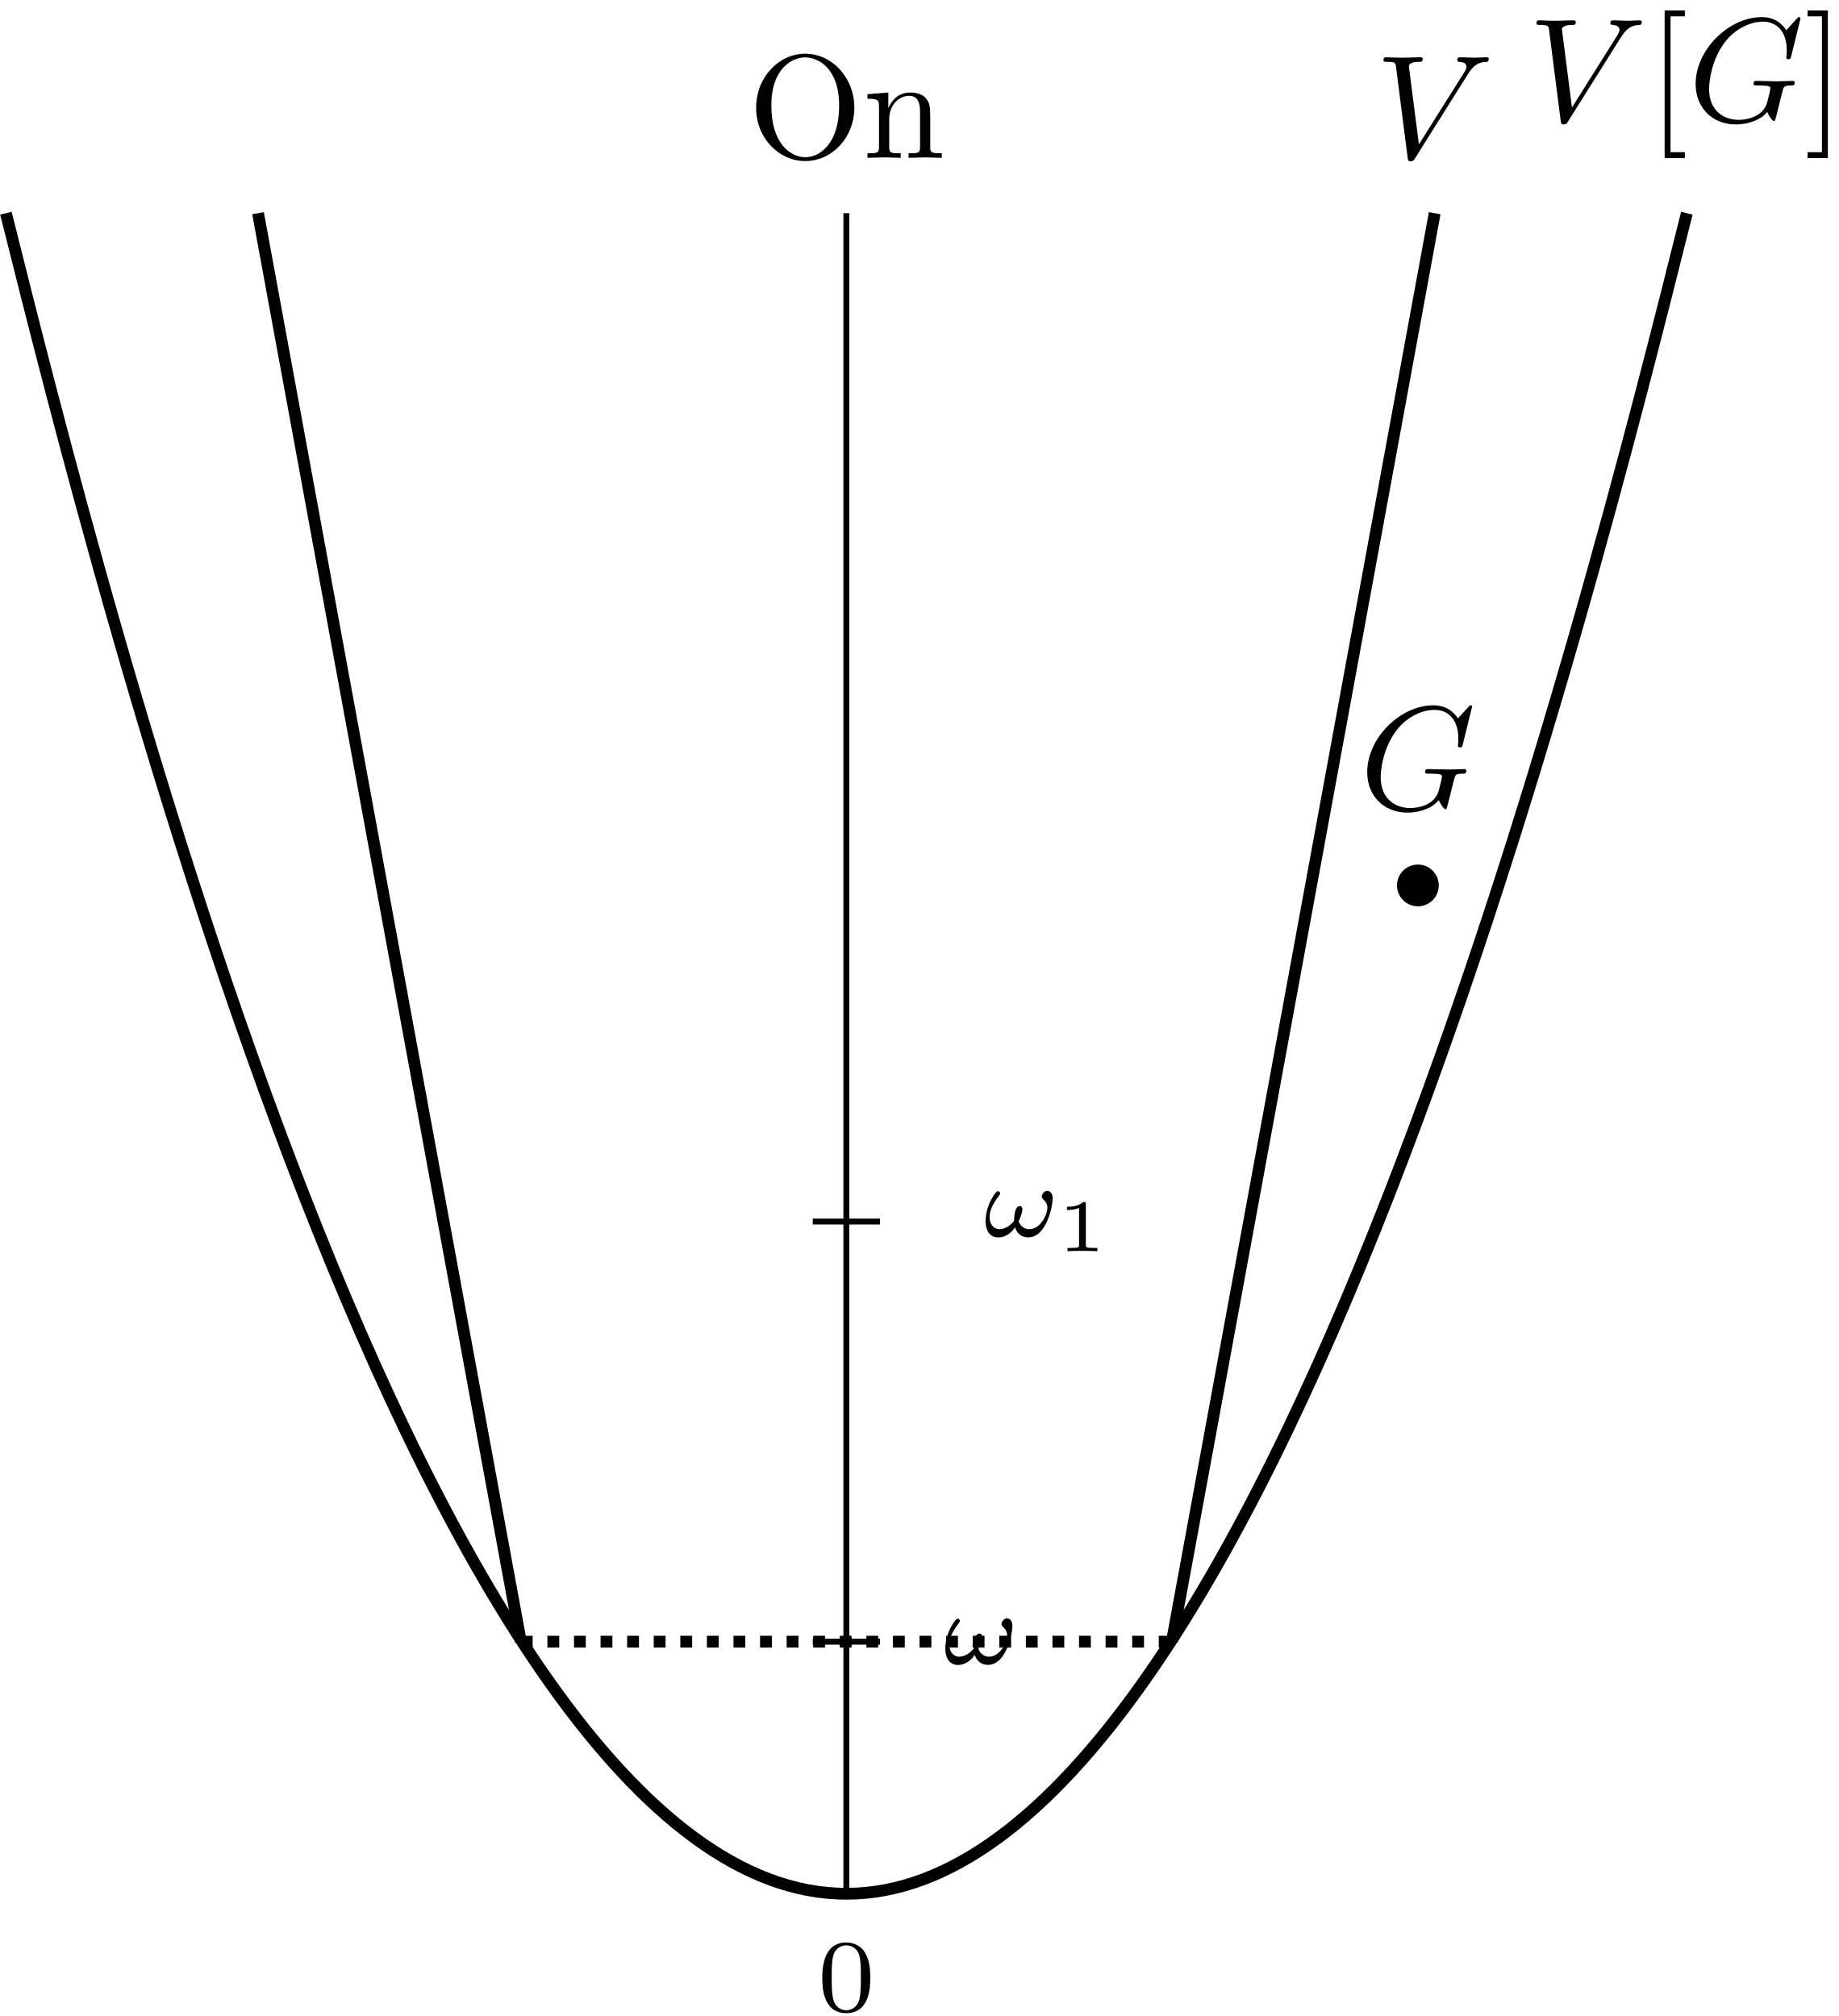
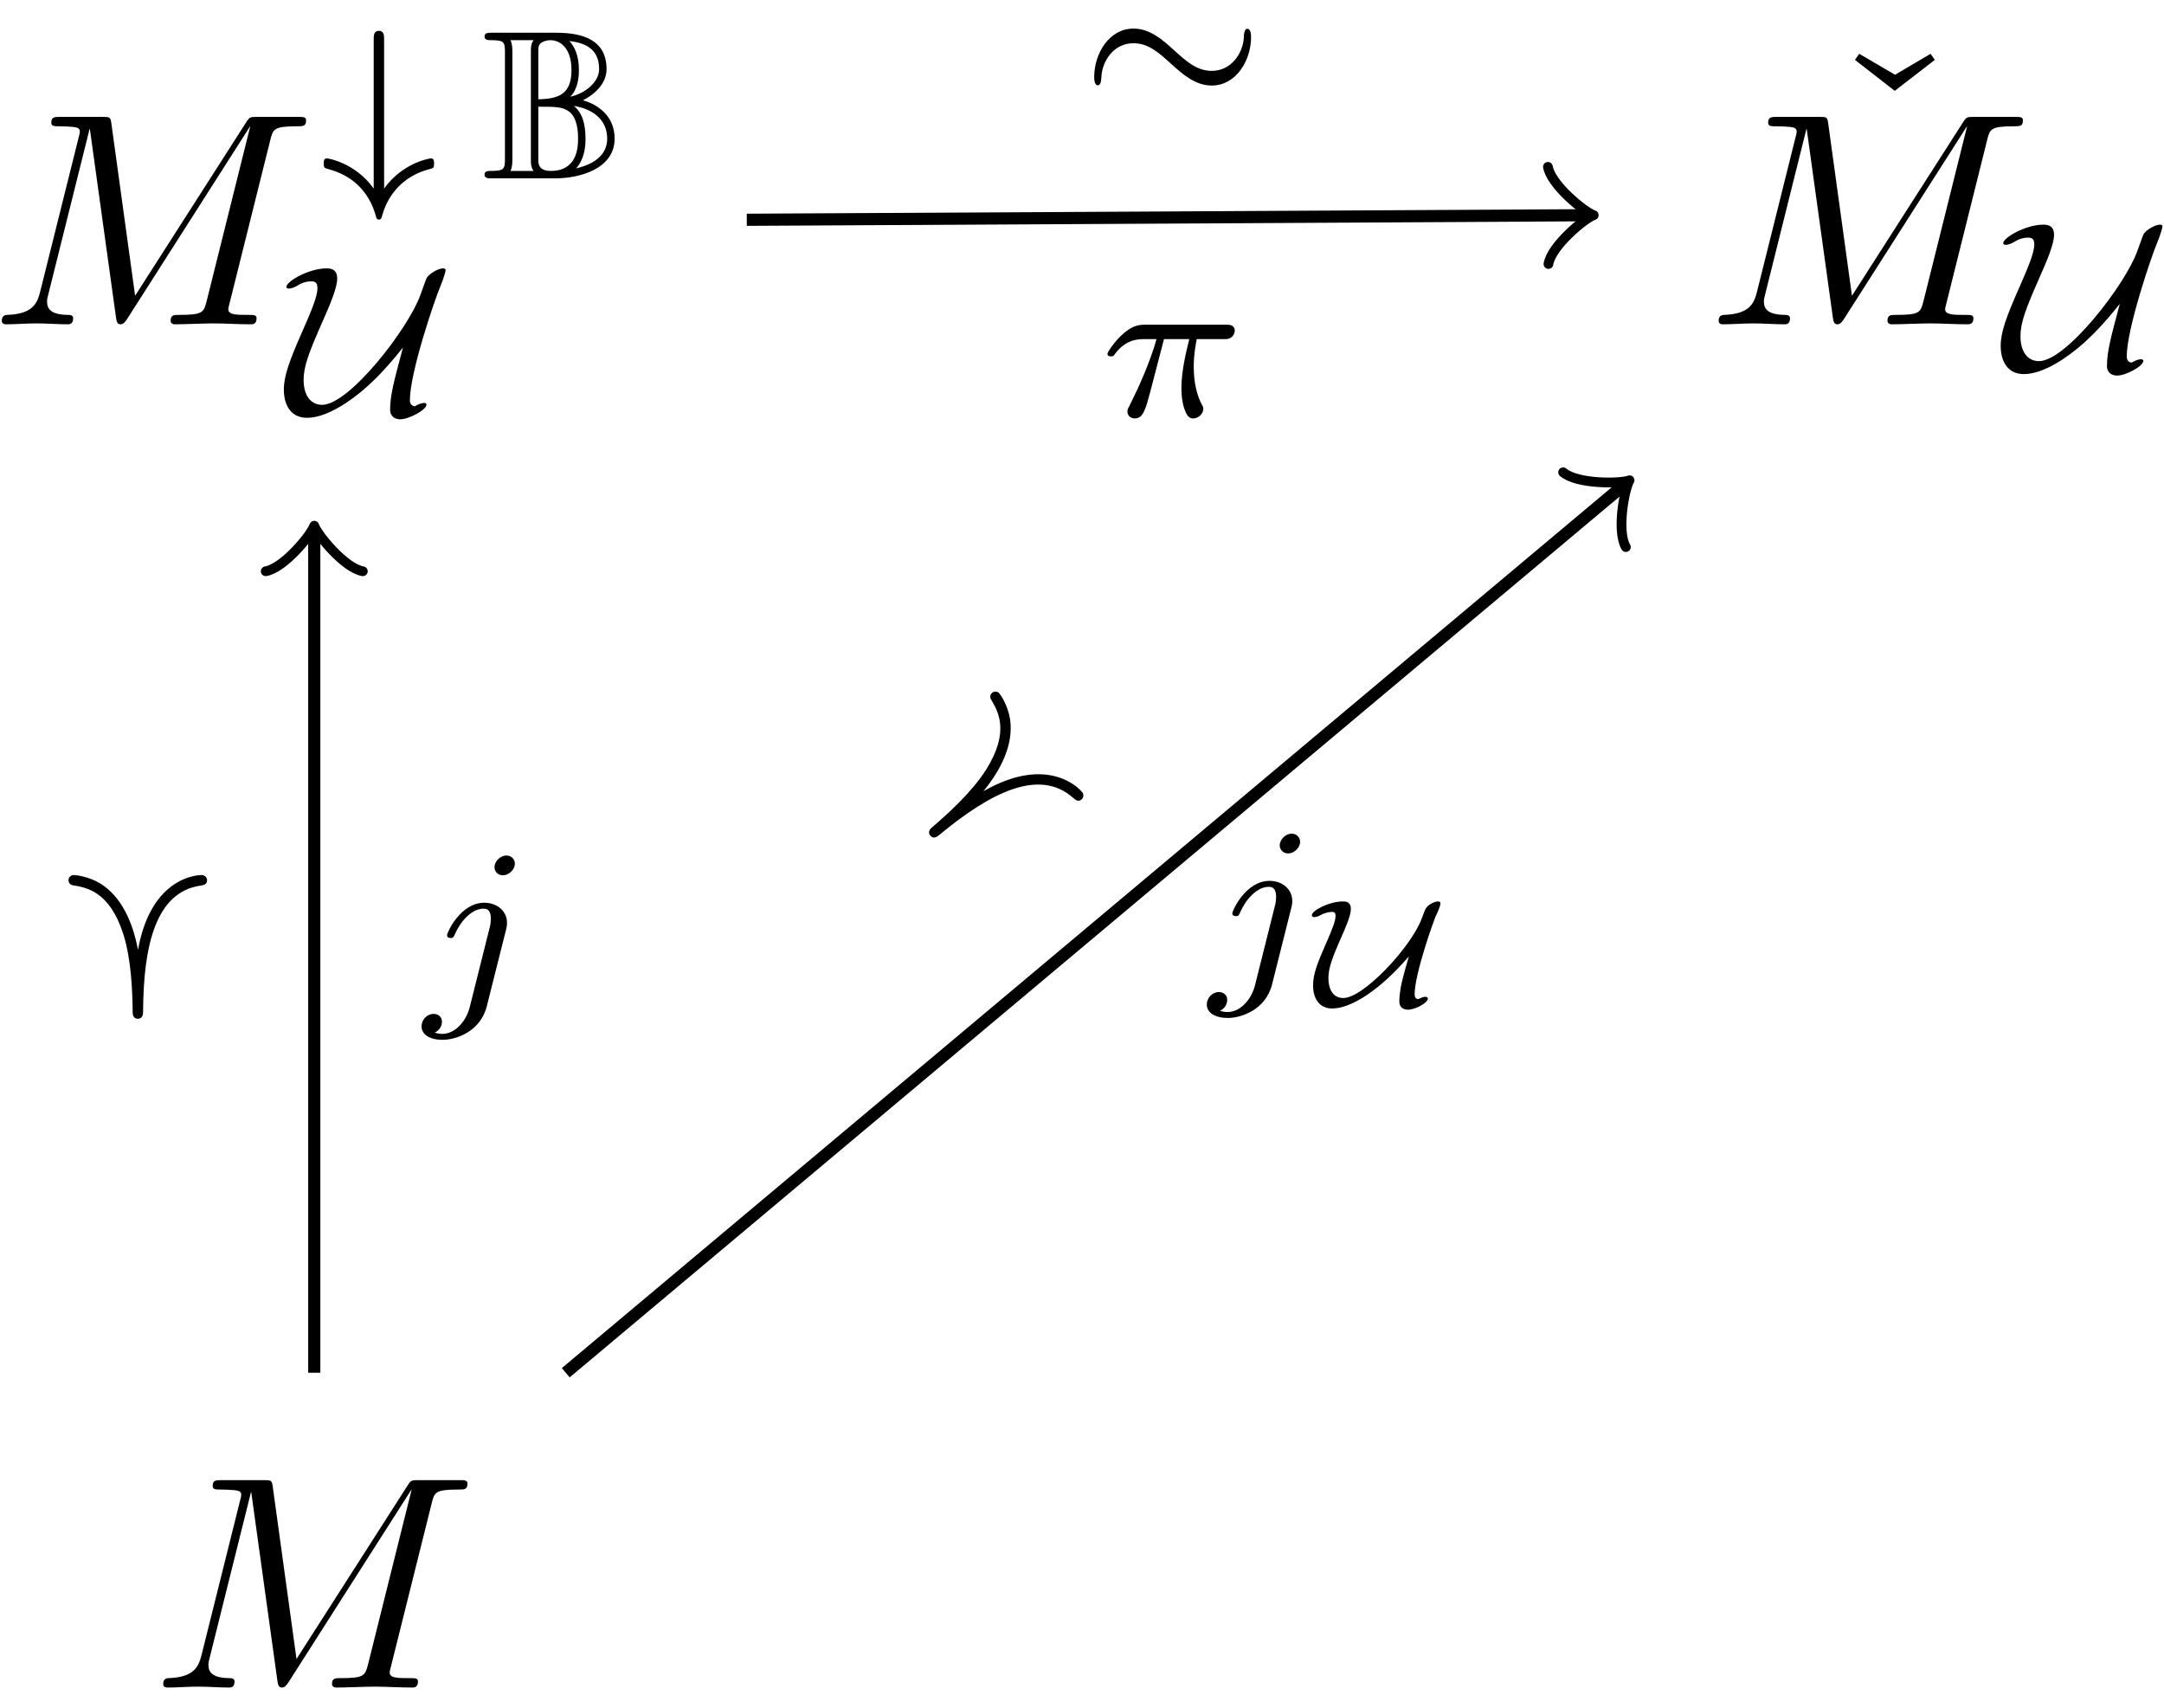
- <svg xmlns="http://www.w3.org/2000/svg" xmlns:xlink="http://www.w3.org/1999/xlink" version="1.1" width="4.374cm" height="4.798cm" viewBox="0 0 124 136">
+ <svg xmlns="http://www.w3.org/2000/svg" xmlns:xlink="http://www.w3.org/1999/xlink" version="1.1" width="2.505cm" height="1.976cm" viewBox="0 0 71 56">
  <clipPath id="cp0">
-     <path transform="matrix(1,0,0,-1,0,139)" d="M 0 0 L 127.802 0 L 127.802 141.625 L 0 141.625 Z " />
+     <path transform="matrix(1,0,0,-1,-7,62)" d="M 0 0 L 85.483 0 L 85.483 67.636 L 0 67.636 Z " />
  </clipPath>
  <g clip-path="url(#cp0)">
-     <path transform="matrix(1,0,0,-1,57.092,127.763)" stroke-width=".797" stroke-linecap="butt" stroke-dasharray=".797,.996" stroke-miterlimit="10" stroke-linejoin="miter" fill="none" stroke="rgb(0,0,0)" d="M -21.959 17.009 L 21.959 17.009 " />
-     <text fill-opacity="0" transform="matrix(1,0,-0,1,0,139)" font-size="6.974" font-family="REOFEC+CMR7" x="55.106" y="-3.321">
- 0
+     <text fill-opacity="0" transform="matrix(1,0,-0,1,-6.999996,62)" font-size="9.963" font-family="LXURMQ+CMMI10" x="6.641" y="-51.364">
+ M
</text>
-     <symbol id="font_1_1">
-       <path d="M .464 .339 C .464 .449 .451 .528 .405 .598 C .374 .644 .312 .684 .232 .684 C 0 .684 0 .411 0 .339 C 0 .267 0 0 .232 0 C .464 0 .464 .267 .464 .339 M .232 .028 C .186 .028 .125 .055 .105 .137 C .091 .196 .091 .278 .091 .352 C .091 .425 .091 .501 .106 .556 C .127 .635 .191 .656 .232 .656 C .286 .656 .338 .623 .356 .565 C .372 .511 .373 .439 .373 .352 C .373 .278 .373 .204 .36 .141 C .34 .05 .272 .028 .232 .028 Z " />
+     <symbol id="font_1_2">
+       <path d="M .884 .606 C .893 .642 .895 .652 .97 .652 C .993 .652 1.002 .652 1.002 .672 C 1.002 .683 .992 .683 .975 .683 L .843 .683 C .817 .683 .816 .683 .804 .664 L .439 .094 L .361 .66 C .358 .683 .356 .683 .33 .683 L .193 .683 C .174 .683 .163 .683 .163 .664 C .163 .652 .172 .652 .192 .652 C .205 .652 .223 .651 .235 .65 C .251 .648 .257 .645 .257 .634 C .257 .63 .256 .627 .253 .615 L .126 .106 C .116 .066 .099 .034 .018 .031 C .013 .031 0 .03 0 .012 C 0 .003 .006 0 .014 0 C .046 0 .081 .003 .114 .003 C .148 .003 .184 0 .217 0 C .222 0 .235 0 .235 .02 C .235 .031 .224 .031 .217 .031 C .16 .032 .149 .052 .149 .075 C .149 .082 .15 .087 .153 .098 L .289 .643 L .29 .643 L .376 .023 C .378 .011 .379 0 .391 0 C .402 0 .408 .011 .413 .018 L .817 .651 L .818 .651 L .675 .078 C .665 .039 .663 .031 .584 .031 C .567 .031 .556 .031 .556 .012 C .556 0 .568 0 .571 0 C .599 0 .667 .003 .695 .003 C .736 .003 .779 0 .82 0 C .826 0 .839 0 .839 .02 C .839 .031 .83 .031 .811 .031 C .774 .031 .746 .031 .746 .049 C .746 .053 .746 .055 .751 .073 L .884 .606 Z " />
    </symbol>
-     <use xlink:href="#font_1_1" transform="matrix(6.97385,0,0,-6.97385,55.46864,135.8185)" />
-     <path transform="matrix(1,0,0,-1,57.092,127.763)" stroke-width=".399" stroke-linecap="butt" stroke-miterlimit="10" stroke-linejoin="miter" fill="none" stroke="rgb(0,0,0)" d="M -2.268 17.008 L 2.268 17.008 " />
-     <text fill-opacity="0" transform="matrix(1,0,-0,1,0,139)" font-size="6.974" font-family="SSUIRG+CMMI7" x="63.528" y="-26.744">
- ω
+     <use xlink:href="#font_1_2" transform="matrix(9.96264,0,0,-9.96264,.0594345,10.636)" />
+     <text fill-opacity="0" transform="matrix(1,0,-0,1,-6.999996,62)" font-size="6.974" font-family="VFZHAJ+CMSY7" x="17.392" y="-56.152">
+ ↓
+ </text>
+     <symbol id="font_2_3">
+       <path d="M .284 .848 C .284 .864 .284 .888 .26 .888 C .235 .888 .235 .865 .235 .848 L .235 .146 C .148 .268 .02 .288 .015 .288 C 0 .288 0 .274 0 .264 C 0 .253 0 .243 .013 .24 C .045 .231 .106 .215 .162 .161 C .22 .104 .236 .046 .244 .021 C .247 .008 .249 0 .26 0 C .27 0 .271 .006 .277 .026 C .303 .115 .371 .204 .496 .237 C .516 .242 .519 .243 .519 .264 C .519 .274 .519 .288 .504 .288 C .499 .288 .371 .268 .284 .146 L .284 .848 Z " />
+     </symbol>
+     <use xlink:href="#font_2_3" transform="matrix(6.97385,0,0,-6.97385,10.62214,7.200927)" />
+     <text fill-opacity="0" transform="matrix(1,0,-0,1,-6.999996,62)" font-size="6.974" font-family="HKDETF+MSBM7" x="22.835" y="-56.152">
+ B
+ </text>
+     <symbol id="font_3_1">
+       <path d="M .403 .384 C .436 .416 .444 .467 .444 .51 C .444 .579 .422 .622 .399 .646 C .468 .638 .539 .613 .539 .514 C .539 .45 .469 .398 .403 .384 M .253 .596 C .253 .616 .253 .627 .267 .638 C .271 .64 .286 .65 .31 .65 C .354 .65 .409 .615 .409 .51 C .409 .398 .352 .374 .253 .372 L .253 .596 M .463 .367 C .519 .396 .574 .446 .574 .514 C .574 .653 .459 .685 .337 .685 L .034 .685 C .016 .685 0 .685 0 .667 C 0 .65 .017 .65 .033 .65 C .093 .65 .096 .64 .096 .592 L .096 .093 C .096 .043 .092 .035 .029 .035 C .018 .035 0 .035 0 .018 C 0 0 .016 0 .034 0 L .331 0 C .454 0 .612 .048 .612 .187 C .612 .291 .536 .347 .463 .367 M .431 .047 C .468 .089 .475 .142 .475 .187 C .475 .256 .46 .308 .42 .341 C .512 .326 .577 .274 .577 .187 C .577 .111 .517 .067 .431 .047 M .253 .089 L .253 .337 C .333 .337 .367 .337 .398 .314 C .437 .284 .44 .219 .44 .187 C .44 .148 .437 .035 .312 .035 C .253 .035 .253 .07 .253 .089 M .231 .035 L .122 .035 C .131 .053 .131 .078 .131 .091 L .131 .594 C .131 .607 .131 .632 .122 .65 L .231 .65 C .218 .634 .218 .614 .218 .599 L .218 .086 C .218 .071 .218 .051 .231 .035 Z " />
+     </symbol>
+     <use xlink:href="#font_3_1" transform="matrix(6.97385,0,0,-6.97385,15.89777,5.848)" />
+     <text fill-opacity="0" transform="matrix(1,0,-0,1,-6.999996,62)" font-size="6.974" font-family="VFZHAJ+CMSY7" x="16.306" y="-48.436">
+ U
+ </text>
+     <symbol id="font_2_4">
+       <path d="M .56 .336 C .518 .179 .5 .113 .5 .045 C .5 .011 .526 0 .547 0 C .59 0 .671 .045 .671 .069 C .671 .072 .669 .077 .66 .077 C .65 .077 .632 .071 .616 .061 C .593 .064 .593 .085 .593 .09 C .593 .221 .711 .567 .737 .627 C .753 .666 .761 .697 .761 .701 C .761 .71 .752 .71 .749 .71 C .727 .71 .685 .686 .672 .665 C .671 .662 .662 .641 .642 .584 C .585 .426 .308 .068 .18 .068 C .129 .068 .093 .109 .093 .185 C .093 .248 .117 .313 .183 .462 C .218 .541 .251 .619 .251 .662 C .251 .707 .22 .71 .201 .71 C .118 .71 .012 .649 .012 .623 C .012 .615 .022 .615 .024 .615 C .039 .615 .058 .625 .071 .633 C .093 .646 .114 .649 .13 .649 C .151 .649 .158 .638 .158 .617 C .158 .577 .129 .509 .086 .411 C .027 .278 0 .204 0 .14 C 0 .071 .03 .007 .109 .007 C .202 .007 .316 .086 .393 .155 C .431 .19 .482 .239 .559 .336 L .56 .336 Z " />
+     </symbol>
+     <use xlink:href="#font_2_4" transform="matrix(6.97385,0,0,-6.97385,9.312978,13.75229)" />
+     <text fill-opacity="0" transform="matrix(1,0,-0,1,-6.999996,62)" font-size="9.963" font-family="XWULZC+CMR10" x="66.685" y="-53.882">
+ ˇ
+ </text>
+     <symbol id="font_4_1">
+       <path d="M .132 .053 L .014 .122 L 0 .102 L .131 0 L .263 .102 L .249 .122 L .132 .053 Z " />
+     </symbol>
+     <use xlink:href="#font_4_1" transform="matrix(9.96264,0,0,-9.96264,60.86059,2.977278)" />
+     <text fill-opacity="0" transform="matrix(1,0,-0,1,-6.999996,62)" font-size="9.963" font-family="LXURMQ+CMMI10" x="62.97" y="-51.364">
+ M
+ </text>
+     <use xlink:href="#font_1_2" transform="matrix(9.96264,0,0,-9.96264,56.38844,10.636)" />
+     <text fill-opacity="0" transform="matrix(1,0,-0,1,-6.999996,62)" font-size="6.974" font-family="VFZHAJ+CMSY7" x="72.635" y="-49.87">
+ U
+ </text>
+     <use xlink:href="#font_2_4" transform="matrix(6.97385,0,0,-6.97385,65.64198,12.3183)" />
+     <text fill-opacity="0" transform="matrix(1,0,-0,1,-6.999996,62)" font-size="9.963" font-family="LXURMQ+CMMI10" x="11.936" y="-6.641">
+ M
+ </text>
+     <use xlink:href="#font_1_2" transform="matrix(9.96264,0,0,-9.96264,5.354435,55.359)" />
+     <path transform="matrix(1,0,0,-1,35.741,28.182)" stroke-width=".399" stroke-linecap="butt" stroke-miterlimit="10" stroke-linejoin="miter" fill="none" stroke="rgb(0,0,0)" d="M -11.239 20.975 L 16.251 21.124 " />
+     <path transform="matrix(1,-.00543,-.00543,-1,51.99152,7.05752)" stroke-width=".319" stroke-linecap="round" stroke-linejoin="round" fill="none" stroke="rgb(0,0,0)" d="M -1.196 1.594 C -1.096 .996 0 .1 .299 0 C 0 -.1 -1.096 -.996 -1.196 -1.594 " />
+     <text fill-opacity="0" transform="matrix(1,0,-0,1,-6.999996,62)" font-size="6.974" font-family="VFZHAJ+CMSY7" x="42.363" y="-58.388">
+ ∼
+ </text>
+     <symbol id="font_2_1">
+       <path d="M .738 .228 C .738 .266 .724 .267 .721 .267 C .706 .267 .704 .239 .704 .226 C .7 .153 .646 .069 .553 .069 C .482 .069 .431 .116 .376 .166 C .323 .214 .263 .268 .185 .268 C .071 .268 0 .151 0 .04 C 0 .002 .014 .001 .017 .001 C .032 .001 .033 .027 .034 .042 C .038 .115 .091 .199 .185 .199 C .256 .199 .307 .152 .362 .102 C .415 .054 .475 0 .553 0 C .667 0 .738 .117 .738 .228 Z " />
+     </symbol>
+     <use xlink:href="#font_2_1" transform="matrix(6.97385,0,0,-6.97385,35.89999,2.803033)" />
+     <text fill-opacity="0" transform="matrix(1,0,-0,1,-7,62)" font-size="6.974" font-family="SSUIRG+CMMI7" x="43.021" y="-48.346">
+ π
+ </text>
+     <symbol id="font_5_1">
+       <path d="M .266 .373 L .385 .373 C .37 .313 .348 .222 .348 .143 C .348 .103 .353 .076 .359 .054 C .375 .004 .388 0 .404 0 C .427 0 .451 .021 .451 .045 C .451 .053 .449 .057 .443 .067 C .424 .104 .406 .161 .406 .243 C .406 .262 .406 .302 .42 .373 L .545 .373 C .563 .373 .571 .373 .582 .381 C .596 .391 .599 .407 .599 .412 C .599 .441 .573 .441 .556 .441 L .179 .441 C .138 .441 .11 .432 .065 .39 C .039 .367 0 .313 0 .304 C 0 .292 .013 .292 .017 .292 C .028 .292 .029 .294 .035 .303 C .086 .373 .148 .373 .17 .373 L .231 .373 C .2 .263 .146 .145 .116 .085 C .11 .072 .1 .051 .097 .047 C .096 .043 .094 .039 .094 .032 C .094 .016 .106 0 .129 0 C .169 0 .18 .045 .204 .135 L .266 .373 Z " />
+     </symbol>
+     <use xlink:href="#font_5_1" transform="matrix(6.97385,0,0,-6.97385,36.33482,13.72374)" />
+     <path transform="matrix(1,0,0,-1,35.741,28.182)" stroke-width=".399" stroke-linecap="butt" stroke-miterlimit="10" stroke-linejoin="miter" fill="none" stroke="rgb(0,0,0)" d="M -25.43 -16.849 L -25.43 10.641 " />
+     <path transform="matrix(0,-1,-1,-0,10.31095,17.54145)" stroke-width=".319" stroke-linecap="round" stroke-linejoin="round" fill="none" stroke="rgb(0,0,0)" d="M -1.196 1.594 C -1.096 .996 0 .1 .299 0 C 0 -.1 -1.096 -.996 -1.196 -1.594 " />
+     <text fill-opacity="0" transform="matrix(0,-1,1,0,34.093,47.435)" font-size="6.974" font-family="VFZHAJ+CMSY7" x="13.264" y="-27.829">
+ ≺
</text>
    <symbol id="font_2_2">
-       <path d="M .649 .38 C .649 .41 .636 .451 .595 .451 C .571 .451 .544 .421 .544 .396 C .544 .363 .598 .356 .598 .288 C .598 .224 .534 .08 .422 .08 C .374 .08 .334 .113 .32 .157 C .333 .179 .357 .248 .357 .274 C .357 .289 .348 .304 .331 .304 C .28 .304 .276 .196 .276 .161 C .248 .125 .198 .08 .133 .08 C .079 .08 .039 .129 .039 .196 C .039 .312 .142 .409 .142 .424 C .142 .436 .132 .447 .121 .447 C .111 .447 .105 .442 .098 .433 C .085 .418 .072 .396 .06 .376 C .025 .316 0 .231 0 .159 C 0 .079 .032 0 .124 0 C .191 0 .249 .044 .285 .098 C .304 .038 .348 .001 .412 .001 C .588 .001 .649 .297 .649 .38 Z " />
+       <path d="M .324 .325 C .456 .35 .574 .403 .636 .502 C .67 .558 .676 .618 .676 .627 C .676 .643 .663 .652 .652 .652 C .634 .652 .628 .636 .628 .632 C .617 .567 .6 .459 .398 .394 C .278 .356 .125 .351 .029 .35 C .014 .35 0 .343 0 .326 C 0 .301 .023 .301 .037 .301 C .348 .299 .595 .24 .626 .032 C .628 .018 .631 0 .651 0 C .665 0 .676 .011 .676 .025 C .676 .034 .676 .262 .324 .325 Z " />
    </symbol>
-     <use xlink:href="#font_2_2" transform="matrix(6.97385,0,0,-6.97385,63.76511,112.3257)" />
-     <path transform="matrix(1,0,0,-1,57.092,127.763)" stroke-width=".399" stroke-linecap="butt" stroke-miterlimit="10" stroke-linejoin="miter" fill="none" stroke="rgb(0,0,0)" d="M -2.268 45.355 L 2.268 45.355 " />
-     <text fill-opacity="0" transform="matrix(1,0,-0,1,0,139)" font-size="6.974" font-family="SSUIRG+CMMI7" x="66.244" y="-55.588">
- ω
- </text>
-     <use xlink:href="#font_2_2" transform="matrix(6.97385,0,0,-6.97385,66.48112,83.48174)" />
-     <text fill-opacity="0" transform="matrix(1,0,-0,1,0,139)" font-size="4.981" font-family="POWUVC+CMR5" x="71.263" y="-54.592">
- 1
- </text>
-     <symbol id="font_3_1">
-       <path d="M .255 .636 C .255 .666 .252 .666 .219 .666 C .148 .602 .037 .602 .017 .602 L 0 .602 L 0 .558 L .017 .558 C .04 .558 .105 .561 .163 .586 L .163 .086 C .163 .055 .163 .044 .057 .044 L .007 .044 L .007 0 C .062 .004 .151 .004 .209 .004 C .267 .004 .356 .004 .411 0 L .411 .044 L .361 .044 C .255 .044 .255 .055 .255 .086 L .255 .636 Z " />
-     </symbol>
-     <use xlink:href="#font_3_1" transform="matrix(4.98132,0,0,-4.98132,71.97533,84.40801)" />
-     <path transform="matrix(1,0,0,-1,57.092,127.763)" stroke-width=".399" stroke-linecap="butt" stroke-miterlimit="10" stroke-linejoin="miter" fill="none" stroke="rgb(0,0,0)" d="M 0 0 L 0 113.388 " />
-     <text fill-opacity="0" transform="matrix(1,0,-0,1,0,139)" font-size="9.963" font-family="NIAIDA+LMRoman10-Regular" x="50.447 58.198" y="-128.362 -128.362">
- On
- </text>
-     <symbol id="font_4_50">
-       <path d="M .665 .361 C .665 .565 .514 .727 .332 .727 C .153 .727 0 .567 0 .361 C 0 .156 .154 0 .332 0 C .514 0 .665 .159 .665 .361 M .562 .375 C .562 .11 .425 .026 .333 .026 C .237 .026 .103 .114 .103 .375 C .103 .634 .249 .702 .332 .702 C .419 .702 .562 .631 .562 .375 Z " />
-     </symbol>
-     <symbol id="font_4_4d">
-       <path d="M .503 0 L .503 .031 C .451 .031 .426 .031 .425 .061 L .425 .252 C .425 .338 .425 .369 .394 .405 C .38 .422 .347 .442 .289 .442 C .216 .442 .169 .399 .141 .337 L .141 .442 L 0 .431 L 0 .4 C .07 .4 .078 .393 .078 .344 L .078 .076 C .078 .031 .067 .031 0 .031 L 0 0 L .113 .003 L .225 0 L .225 .031 C .158 .031 .147 .031 .147 .076 L .147 .26 C .147 .364 .218 .42 .282 .42 C .345 .42 .356 .366 .356 .309 L .356 .076 C .356 .031 .345 .031 .278 .031 L .278 0 L .391 .003 L .503 0 Z " />
-     </symbol>
-     <use xlink:href="#font_4_50" transform="matrix(9.96264,0,0,-9.96264,51.00491,10.85718)" />
-     <use xlink:href="#font_4_4d" transform="matrix(9.96264,0,0,-9.96264,58.51674,10.638)" />
-     <path transform="matrix(1,0,0,-1,57.092,127.763)" stroke-width=".797" stroke-linecap="butt" stroke-miterlimit="10" stroke-linejoin="miter" fill="none" stroke="rgb(0,0,0)" d="M -56.694 113.388 C -50.316 87.875 -28.347 0 0 0 C 28.347 0 50.316 87.875 56.694 113.388 " />
-     <text fill-opacity="0" transform="matrix(1,0,-0,1,0,139)" font-size="9.963" font-family="LXURMQ+CMMI10" x="103.088" y="-130.833">
- V
+     <use xlink:href="#font_2_2" transform="matrix(0,-6.97385,-6.97385,-0,6.794015,33.41782)" />
+     <text fill-opacity="0" transform="matrix(1,0,-0,1,-6.999998,62)" font-size="6.974" font-family="SSUIRG+CMMI7" x="20.831" y="-29.313">
+ j
</text>
    <symbol id="font_5_3">
-       <path d="M .572 .591 C .621 .669 .663 .672 .7 .674 C .712 .675 .713 .692 .713 .693 C .713 .701 .708 .705 .7 .705 C .674 .705 .645 .702 .618 .702 C .585 .702 .551 .705 .519 .705 C .513 .705 .5 .705 .5 .686 C .5 .675 .509 .674 .516 .674 C .543 .672 .562 .662 .562 .641 C .562 .626 .547 .604 .547 .603 L .24 .115 L .172 .644 C .172 .661 .195 .674 .241 .674 C .255 .674 .266 .674 .266 .694 C .266 .703 .258 .705 .252 .705 C .212 .705 .169 .702 .128 .702 C .11 .702 .091 .703 .073 .703 C .055 .703 .036 .705 .019 .705 C .012 .705 0 .705 0 .686 C 0 .674 .009 .674 .025 .674 C .081 .674 .082 .665 .085 .64 L .164 .023 C .167 .003 .171 0 .184 0 C .2 0 .204 .005 .212 .018 L .572 .591 Z " />
+       <path d="M .439 .829 C .439 .846 .426 .867 .399 .867 C .37 .867 .343 .839 .343 .812 C .343 .796 .355 .774 .383 .774 C .41 .774 .439 .8 .439 .829 M .227 .155 C .21 .086 .157 .028 .098 .028 C .085 .028 .073 .03 .062 .034 C .088 .046 .096 .07 .096 .085 C .096 .109 .077 .122 .057 .122 C .026 .122 0 .095 0 .063 C 0 .025 .039 0 .099 0 C .159 0 .276 .036 .307 .158 L .397 .516 C .4 .527 .402 .536 .402 .551 C .402 .606 .355 .645 .295 .645 C .184 .645 .12 .506 .12 .492 C .12 .479 .134 .479 .137 .479 C .149 .479 .15 .482 .157 .497 C .182 .555 .234 .617 .292 .617 C .317 .617 .326 .6 .326 .568 C .326 .557 .324 .543 .323 .538 L .227 .155 Z " />
    </symbol>
-     <use xlink:href="#font_5_3" transform="matrix(9.96264,0,0,-9.96264,103.6459,8.386186)" />
-     <text fill-opacity="0" transform="matrix(1,0,-0,1,0,139)" font-size="9.963" font-family="XWULZC+CMR10" x="111.113" y="-130.833">
- [
+     <use xlink:href="#font_5_3" transform="matrix(6.97385,0,0,-6.97385,13.831,34.10966)" />
+     <path transform="matrix(1,0,0,-1,35.741,28.182)" stroke-width=".399" stroke-linecap="butt" stroke-miterlimit="10" stroke-linejoin="miter" fill="none" stroke="rgb(0,0,0)" d="M -17.179 -16.849 L 17.494 12.237 " />
+     <path transform="matrix(.76949,-.64552,-.64552,-.76949,53.23528,15.9455)" stroke-width=".319" stroke-linecap="round" stroke-linejoin="round" fill="none" stroke="rgb(0,0,0)" d="M -1.196 1.594 C -1.096 .996 0 .1 .299 0 C 0 -.1 -1.096 -.996 -1.196 -1.594 " />
+     <text fill-opacity="0" transform="matrix(.76949,-.64552,.64552,.76949,22.92464,79.02058)" font-size="6.974" font-family="VFZHAJ+CMSY7" x="38.067" y="-32.764">
+ ≺
</text>
-     <symbol id="font_6_2">
-       <path d="M .137 0 L .137 .04 L .04 .04 L .04 .96 L .137 .96 L .137 1 L 0 1 L 0 0 L .137 0 Z " />
+     <use xlink:href="#font_2_2" transform="matrix(5.366308,-4.50176,-4.50176,-5.366308,31.9887,29.15765)" />
+     <text fill-opacity="0" transform="matrix(1,0,-0,1,-7,62)" font-size="6.974" font-family="SSUIRG+CMMI7" x="46.595" y="-30.03">
+ j
+ </text>
+     <use xlink:href="#font_5_3" transform="matrix(6.97385,0,0,-6.97385,39.595,33.39267)" />
+     <text fill-opacity="0" transform="matrix(1,0,-0,1,-7,62)" font-size="4.981" font-family="VERQUQ+CMSY5" x="49.892" y="-29.028">
+ U
+ </text>
+     <symbol id="font_6_1">
+       <path d="M .639 .351 C .624 .302 .611 .253 .598 .203 C .578 .124 .576 .075 .576 .055 C .576 .011 .608 0 .632 0 C .684 0 .764 .047 .764 .073 C .764 .082 .756 .085 .747 .085 C .736 .085 .721 .079 .71 .074 C .703 .07 .702 .07 .699 .07 C .697 .07 .677 .072 .677 .101 C .677 .239 .805 .591 .814 .612 C .828 .641 .847 .682 .847 .701 C .847 .71 .84 .713 .83 .713 C .807 .713 .766 .691 .752 .669 C .747 .663 .731 .621 .722 .596 C .653 .414 .342 .077 .207 .077 C .134 .077 .109 .144 .109 .208 C .109 .277 .138 .349 .188 .464 C .224 .545 .257 .62 .257 .664 C .257 .708 .229 .713 .205 .713 C .115 .713 0 .654 0 .622 C 0 .611 .011 .61 .016 .61 C .031 .61 .049 .618 .057 .623 C .091 .641 .119 .644 .133 .644 C .148 .644 .156 .639 .156 .618 C .156 .584 .133 .527 .095 .44 C .036 .306 .008 .234 .008 .161 C .008 .07 .052 .008 .134 .008 C .254 .008 .441 .121 .639 .351 Z " />
    </symbol>
-     <use xlink:href="#font_6_2" transform="matrix(9.96264,0,0,-9.96264,112.2886,10.65767)" />
-     <text fill-opacity="0" transform="matrix(1,0,-0,1,0,139)" font-size="9.963" font-family="LXURMQ+CMMI10" x="113.881" y="-130.833">
- G
- </text>
-     <symbol id="font_5_1">
-       <path d="M .71 .717 C .71 .72 .708 .727 .699 .727 C .696 .727 .695 .726 .684 .715 L .614 .638 C .605 .652 .559 .727 .448 .727 C .225 .727 0 .506 0 .274 C 0 .115 .111 0 .273 0 C .317 0 .362 .009 .398 .024 C .448 .044 .467 .065 .485 .085 C .494 .06 .52 .023 .53 .023 C .535 .023 .537 .026 .537 .027 C .539 .029 .549 .067 .554 .088 L .573 .165 C .577 .182 .582 .199 .586 .216 C .597 .261 .598 .263 .655 .264 C .66 .264 .671 .265 .671 .284 C .671 .291 .666 .295 .658 .295 C .635 .295 .576 .292 .553 .292 C .522 .292 .444 .295 .413 .295 C .404 .295 .392 .295 .392 .275 C .392 .264 .4 .264 .422 .264 C .423 .264 .452 .264 .475 .262 C .501 .259 .506 .256 .506 .243 C .506 .234 .495 .189 .485 .152 C .457 .042 .327 .031 .292 .031 C .196 .031 .091 .088 .091 .241 C .091 .272 .101 .437 .206 .567 C .26 .635 .357 .696 .456 .696 C .558 .696 .617 .619 .617 .503 C .617 .463 .614 .462 .614 .452 C .614 .442 .625 .442 .629 .442 C .642 .442 .642 .444 .647 .462 L .71 .717 Z " />
-     </symbol>
-     <use xlink:href="#font_5_1" transform="matrix(9.96264,0,0,-9.96264,114.3791,8.386186)" />
-     <text fill-opacity="0" transform="matrix(1,0,-0,1,0,139)" font-size="9.963" font-family="XWULZC+CMR10" x="121.714" y="-130.833">
- ]
- </text>
-     <symbol id="font_6_3">
-       <path d="M .137 1 L 0 1 L 0 .96 L .097 .96 L .097 .04 L 0 .04 L 0 0 L .137 0 L .137 1 Z " />
-     </symbol>
-     <use xlink:href="#font_6_3" transform="matrix(9.96264,0,0,-9.96264,121.9332,10.65767)" />
-     <path transform="matrix(1,0,0,-1,57.092,127.763)" d="M 39.961 68.033 C 39.961 68.811 39.33 69.442 38.552 69.442 C 37.774 69.442 37.143 68.811 37.143 68.033 C 37.143 67.254 37.774 66.624 38.552 66.624 C 39.33 66.624 39.961 67.254 39.961 68.033 Z M 38.552 68.033 " />
-     <text fill-opacity="0" transform="matrix(1,0,-0,1,0,139)" font-size="9.963" font-family="LXURMQ+CMMI10" x="91.728" y="-84.4">
- G
- </text>
-     <use xlink:href="#font_5_1" transform="matrix(9.96264,0,0,-9.96264,92.22613,54.81918)" />
-     <path transform="matrix(1,0,0,-1,57.092,127.763)" stroke-width=".797" stroke-linecap="butt" stroke-miterlimit="10" stroke-linejoin="miter" fill="none" stroke="rgb(0,0,0)" d="M -39.686 113.388 L -21.959 17.009 M 21.959 17.009 L 39.686 113.388 " />
-     <text fill-opacity="0" transform="matrix(1,0,-0,1,0,139)" font-size="9.963" font-family="LXURMQ+CMMI10" x="92.764" y="-128.342">
- V
- </text>
-     <use xlink:href="#font_5_3" transform="matrix(9.96264,0,0,-9.96264,93.32191,10.87718)" />
+     <use xlink:href="#font_6_1" transform="matrix(4.98132,0,0,-4.98132,43.04144,33.12144)" />
  </g>
</svg>
